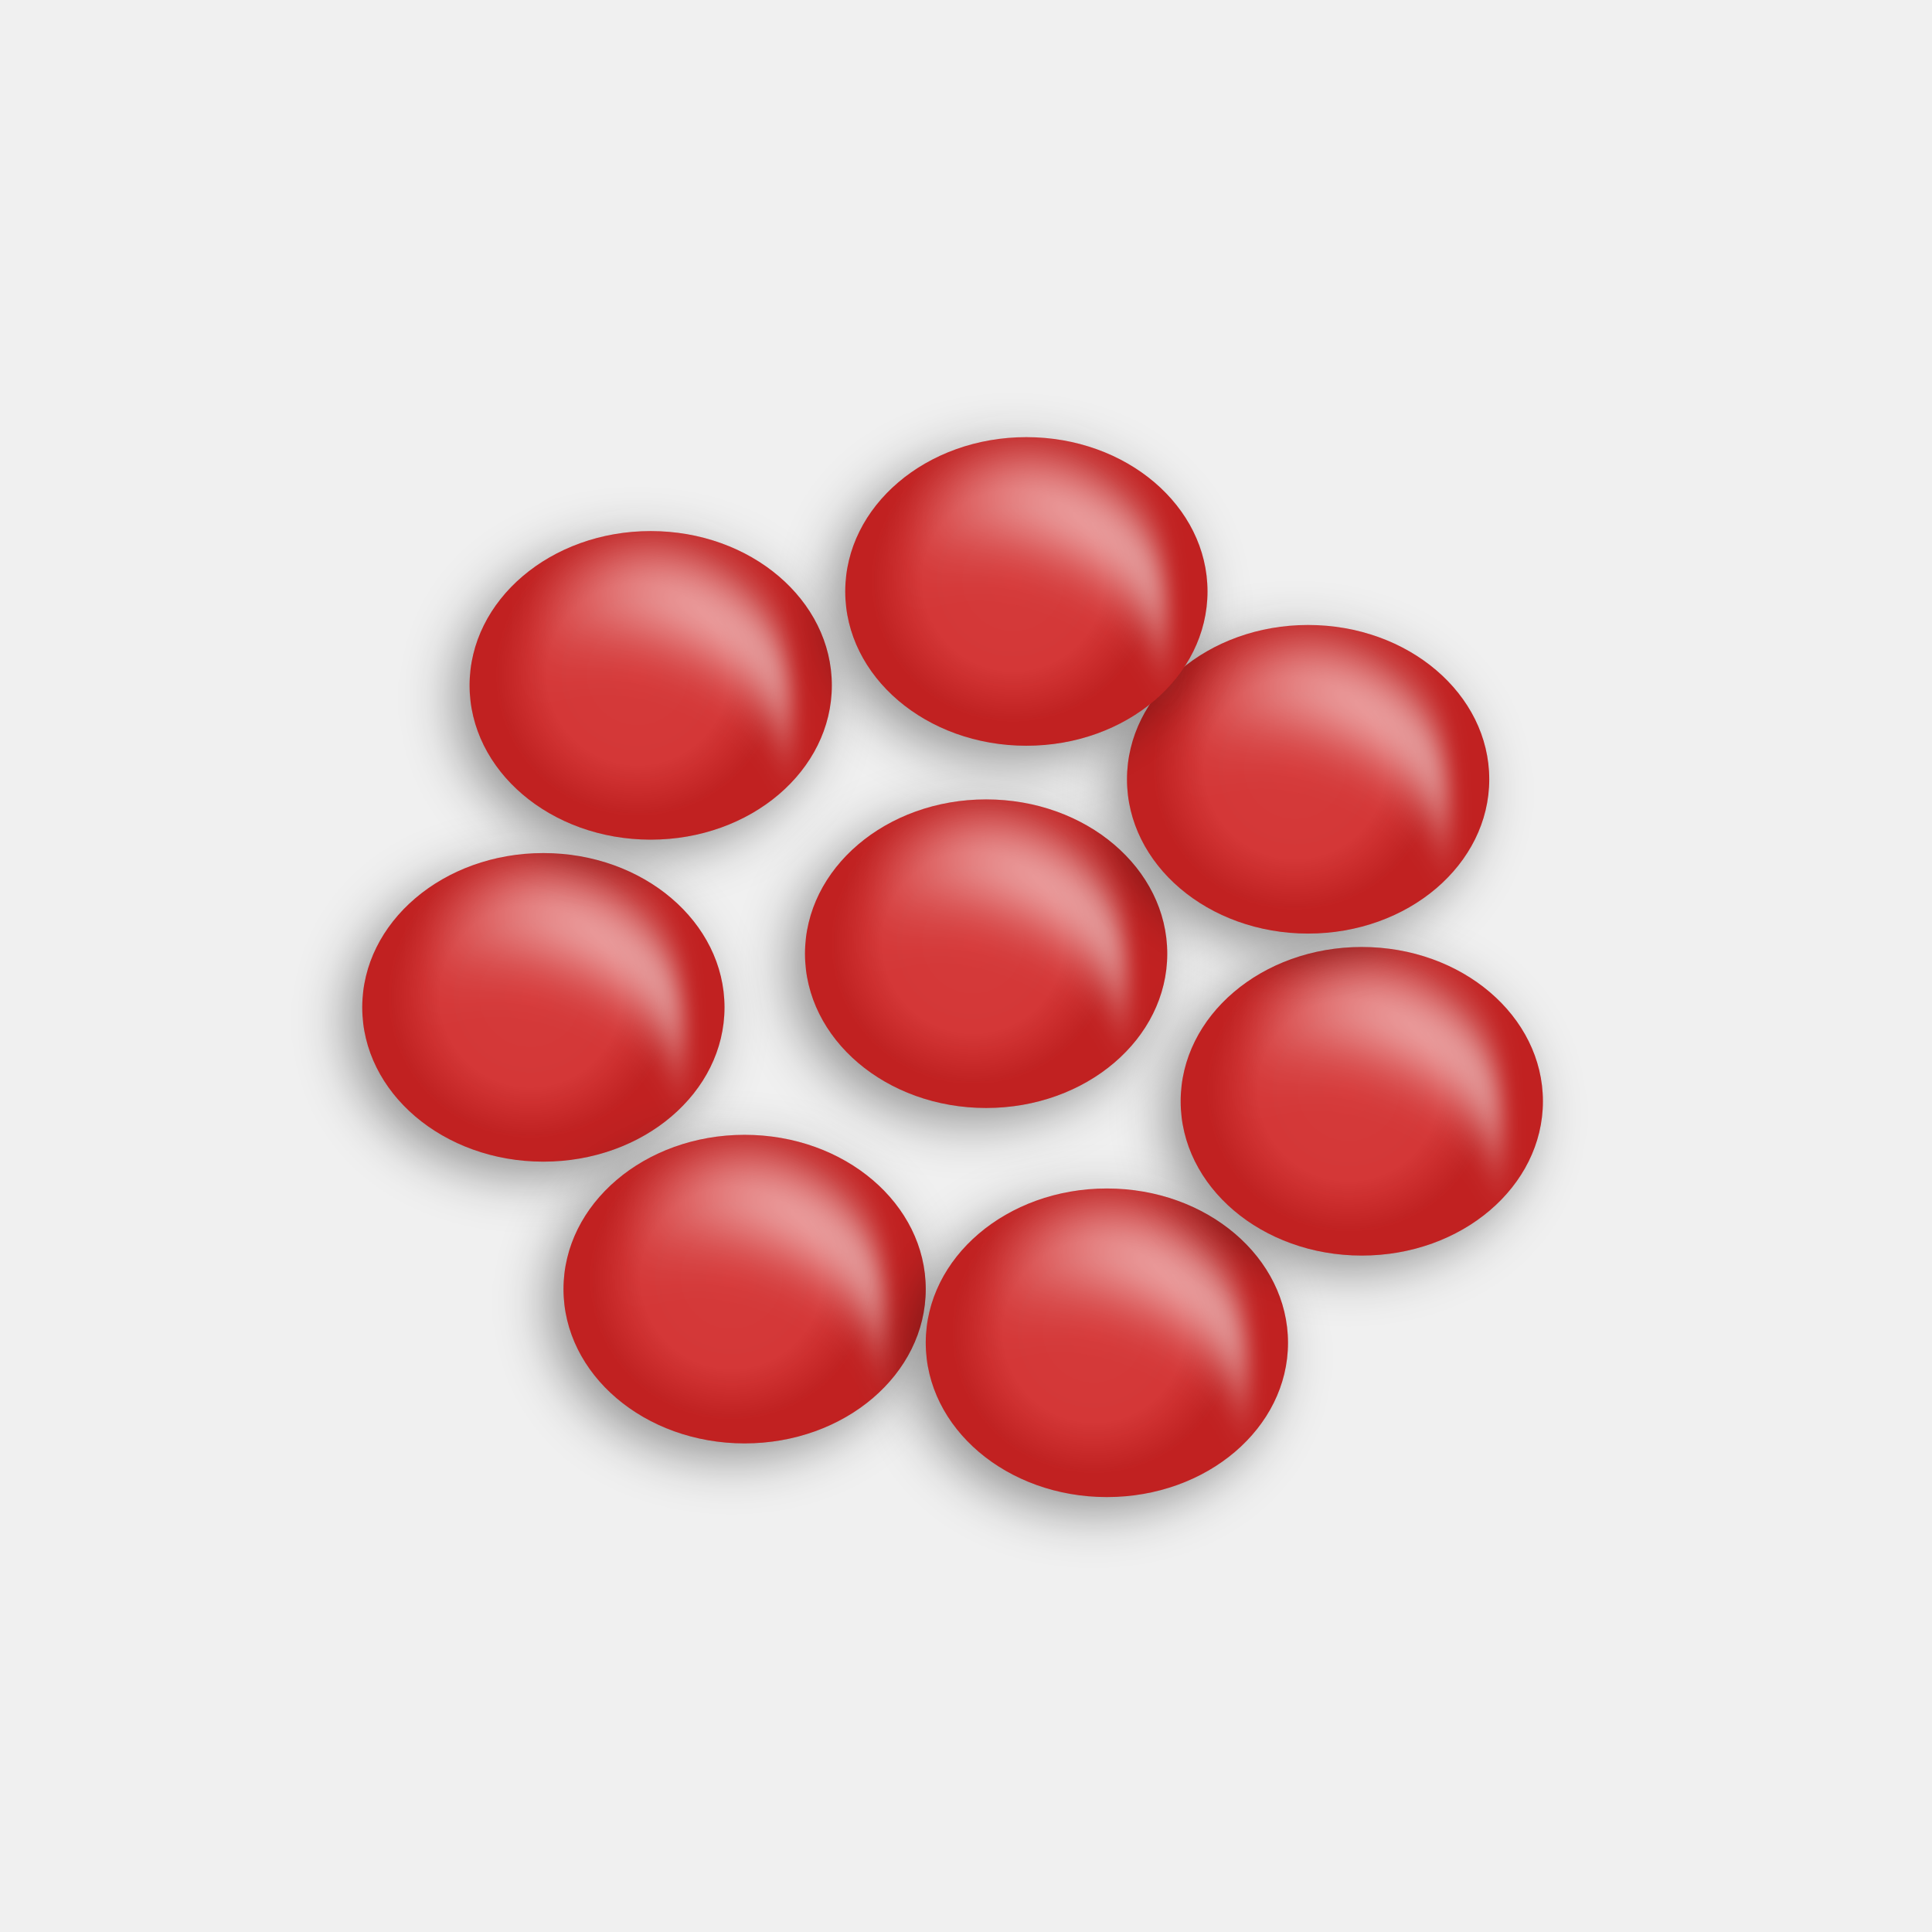
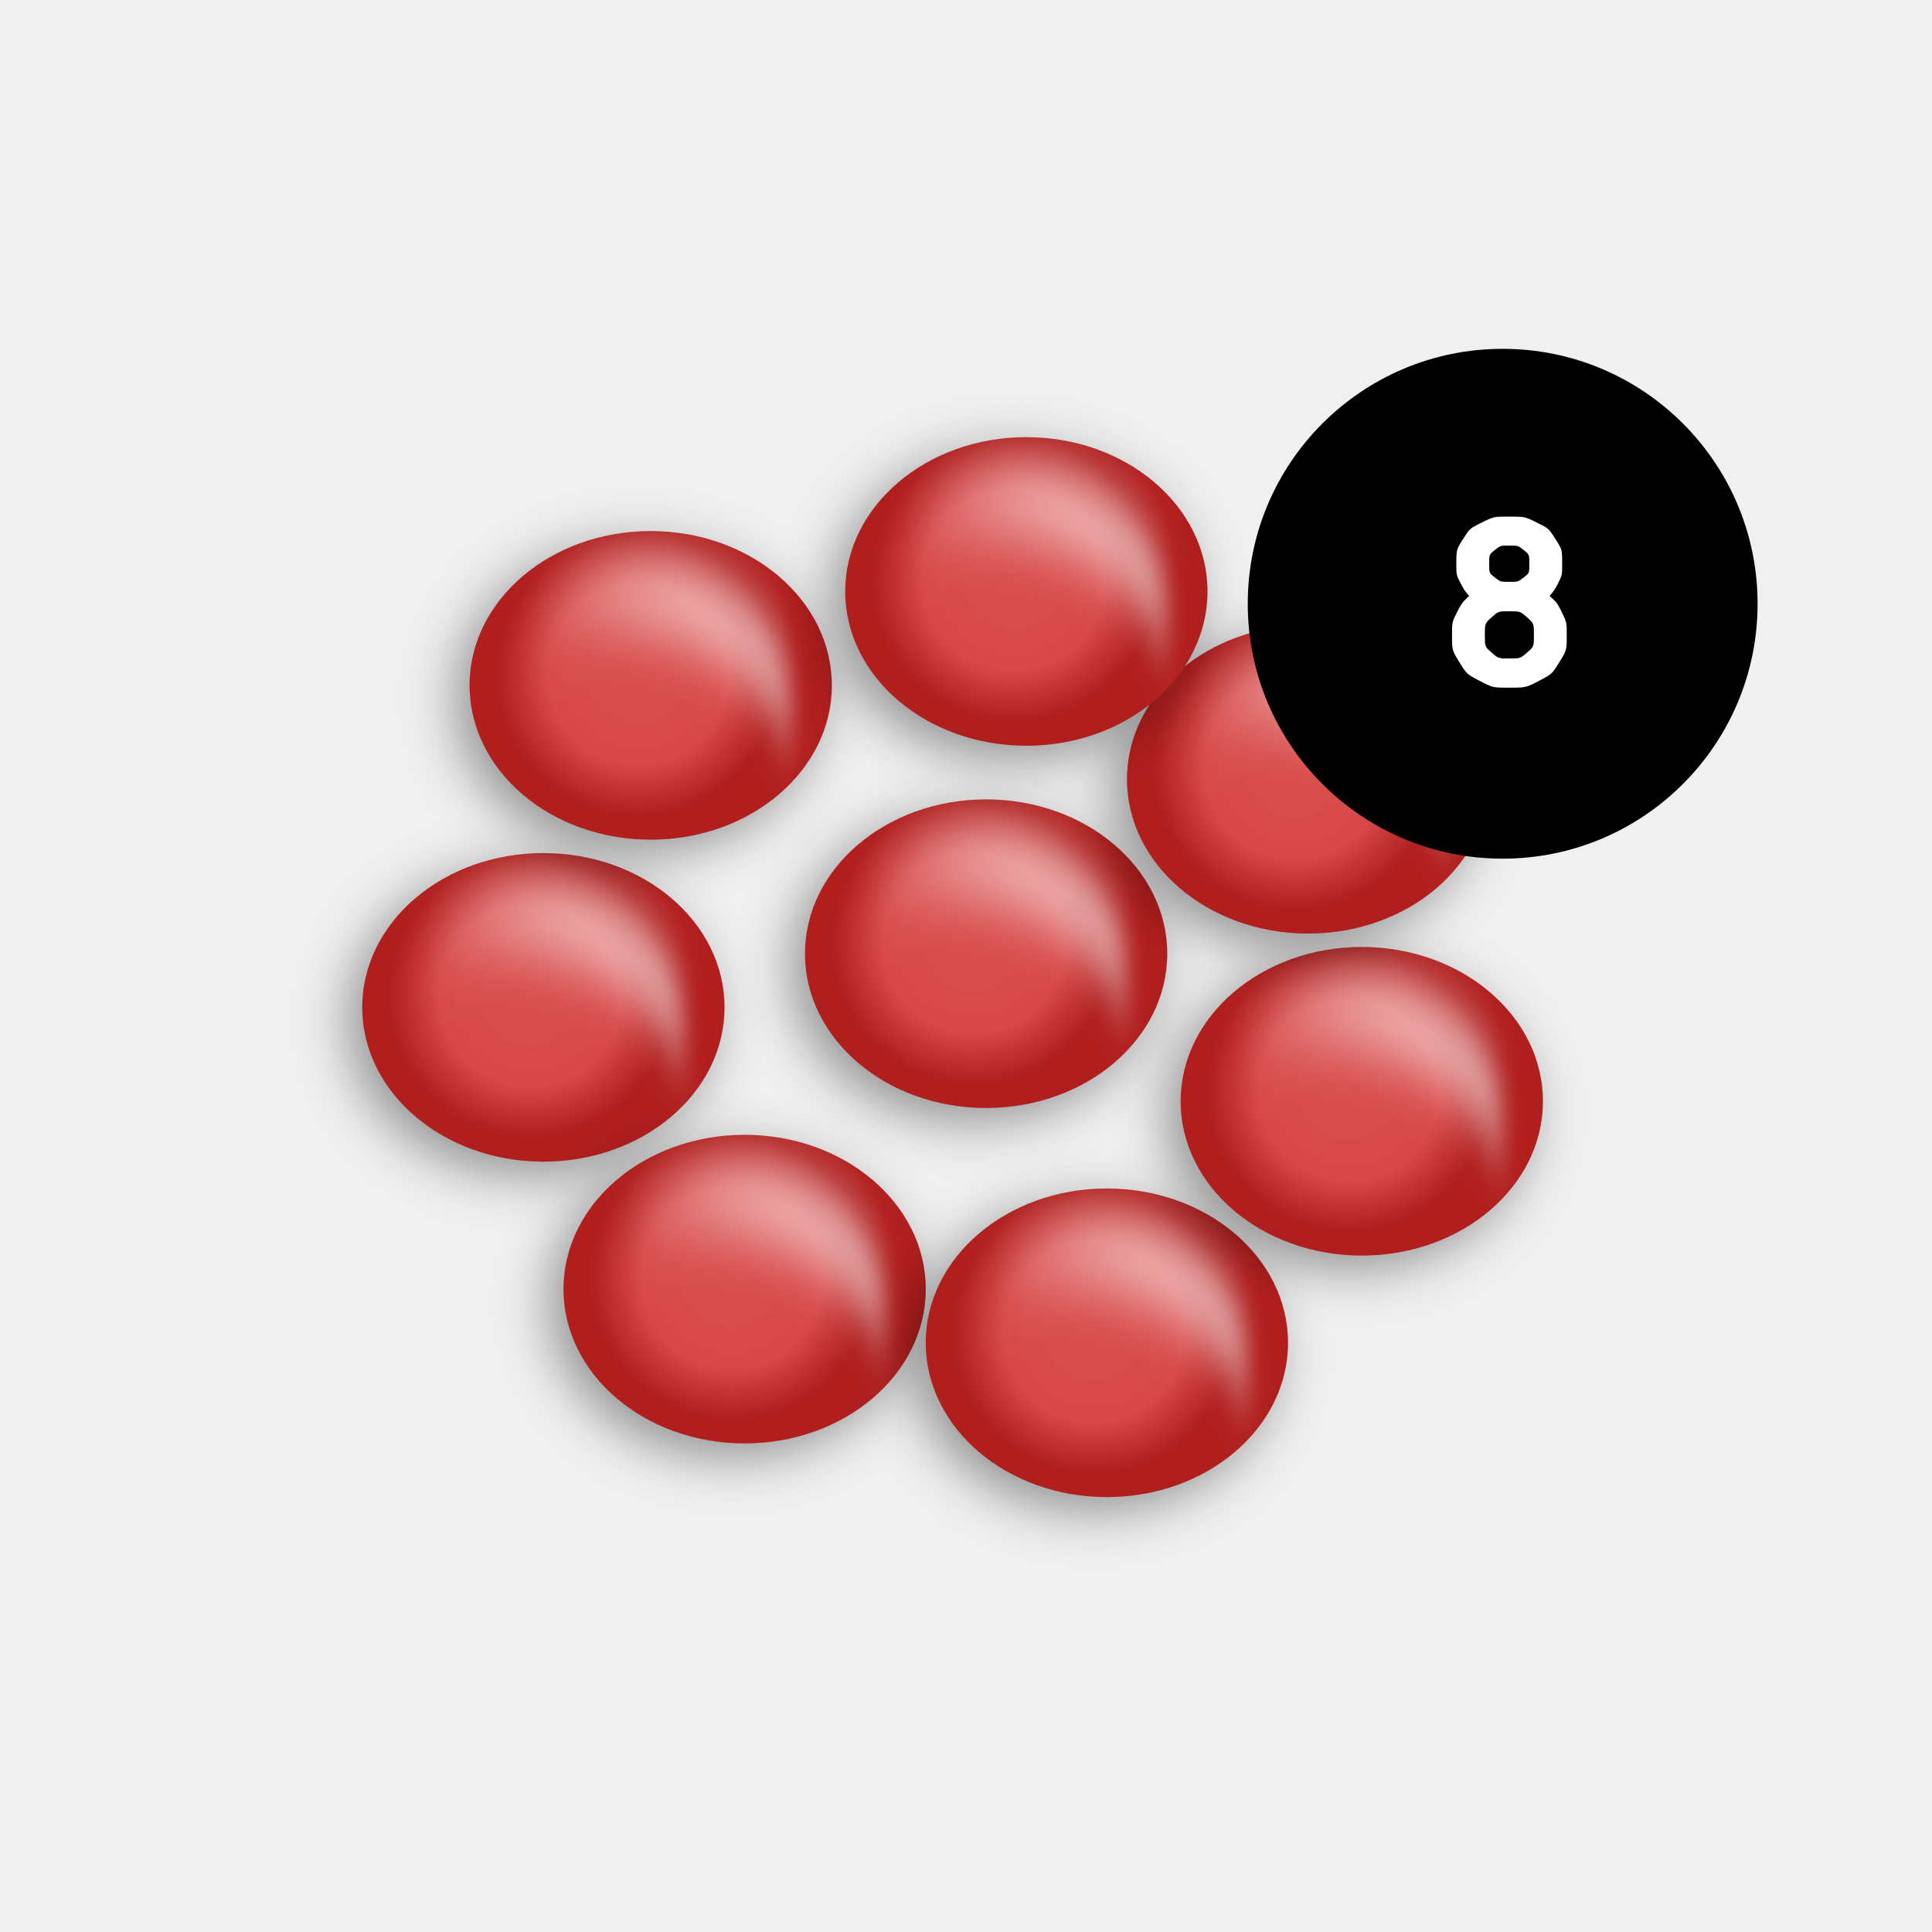
<svg xmlns="http://www.w3.org/2000/svg" xmlns:xlink="http://www.w3.org/1999/xlink" width="144px" height="144px" viewBox="0 0 144 144" version="1.1">
  <defs>
    <filter x="-22.2%" y="-26.1%" width="144.4%" height="152.2%" filterUnits="objectBoundingBox" id="filter-1">
      <feGaussianBlur stdDeviation="2" in="SourceGraphic" />
    </filter>
    <radialGradient cx="46.388%" cy="46.388%" fx="46.388%" fy="46.388%" r="46.157%" gradientTransform="translate(0.463878,0.463878),scale(0.851852,1),rotate(90),translate(-0.463878,-0.463878)" id="radialGradient-2">
      <stop stop-color="#FFFFFF" stop-opacity="0.1" offset="0%" />
      <stop stop-color="#FFFFFF" stop-opacity="0.086" offset="63.589%" />
      <stop stop-color="#000000" stop-opacity="0.08" offset="100%" />
    </radialGradient>
    <ellipse id="path-3" cx="13.5" cy="11.5" rx="13.5" ry="11.5" />
-     <radialGradient cx="46.388%" cy="46.388%" fx="46.388%" fy="46.388%" r="46.157%" gradientTransform="translate(0.463878,0.463878),scale(0.851852,1),rotate(90),translate(-0.463878,-0.463878)" id="radialGradient-4">
-       <stop stop-color="#D02424" stop-opacity="0.1" offset="0%" />
-       <stop stop-color="#D02424" stop-opacity="0.086" offset="63.589%" />
-       <stop stop-color="#D02424" stop-opacity="0.08" offset="100%" />
-     </radialGradient>
-     <filter x="-34.6%" y="-38.6%" width="169.2%" height="177.3%" filterUnits="objectBoundingBox" id="filter-5">
+     <filter x="-34.6%" y="-38.6%" width="169.2%" height="177.3%" filterUnits="objectBoundingBox" id="filter-4">
      <feGaussianBlur stdDeviation="2" in="SourceGraphic" />
    </filter>
-     <filter x="-22.2%" y="-26.1%" width="144.4%" height="152.2%" filterUnits="objectBoundingBox" id="filter-6">
+     <filter x="-22.2%" y="-26.1%" width="144.4%" height="152.2%" filterUnits="objectBoundingBox" id="filter-5">
      <feGaussianBlur stdDeviation="2" in="SourceGraphic" />
    </filter>
-     <ellipse id="path-7" cx="13.5" cy="11.5" rx="13.5" ry="11.5" />
-     <filter x="-34.6%" y="-38.6%" width="169.2%" height="177.3%" filterUnits="objectBoundingBox" id="filter-8">
+     <ellipse id="path-6" cx="13.5" cy="11.5" rx="13.5" ry="11.5" />
+     <filter x="-34.6%" y="-38.6%" width="169.2%" height="177.3%" filterUnits="objectBoundingBox" id="filter-7">
      <feGaussianBlur stdDeviation="2" in="SourceGraphic" />
    </filter>
-     <filter x="-22.2%" y="-26.1%" width="144.4%" height="152.2%" filterUnits="objectBoundingBox" id="filter-9">
+     <filter x="-22.2%" y="-26.1%" width="144.4%" height="152.2%" filterUnits="objectBoundingBox" id="filter-8">
      <feGaussianBlur stdDeviation="2" in="SourceGraphic" />
    </filter>
-     <ellipse id="path-10" cx="13.5" cy="11.5" rx="13.5" ry="11.5" />
-     <filter x="-34.6%" y="-38.6%" width="169.2%" height="177.3%" filterUnits="objectBoundingBox" id="filter-11">
+     <ellipse id="path-9" cx="13.5" cy="11.5" rx="13.5" ry="11.5" />
+     <filter x="-34.6%" y="-38.6%" width="169.2%" height="177.3%" filterUnits="objectBoundingBox" id="filter-10">
      <feGaussianBlur stdDeviation="2" in="SourceGraphic" />
    </filter>
-     <filter x="-22.2%" y="-26.1%" width="144.4%" height="152.2%" filterUnits="objectBoundingBox" id="filter-12">
+     <filter x="-22.2%" y="-26.1%" width="144.4%" height="152.2%" filterUnits="objectBoundingBox" id="filter-11">
      <feGaussianBlur stdDeviation="2" in="SourceGraphic" />
    </filter>
-     <ellipse id="path-13" cx="13.5" cy="11.5" rx="13.5" ry="11.5" />
-     <filter x="-34.6%" y="-38.6%" width="169.2%" height="177.3%" filterUnits="objectBoundingBox" id="filter-14">
+     <ellipse id="path-12" cx="13.5" cy="11.5" rx="13.5" ry="11.5" />
+     <filter x="-34.6%" y="-38.6%" width="169.2%" height="177.3%" filterUnits="objectBoundingBox" id="filter-13">
      <feGaussianBlur stdDeviation="2" in="SourceGraphic" />
    </filter>
-     <filter x="-22.2%" y="-26.1%" width="144.4%" height="152.2%" filterUnits="objectBoundingBox" id="filter-15">
+     <filter x="-22.2%" y="-26.1%" width="144.4%" height="152.2%" filterUnits="objectBoundingBox" id="filter-14">
      <feGaussianBlur stdDeviation="2" in="SourceGraphic" />
    </filter>
-     <ellipse id="path-16" cx="13.5" cy="11.5" rx="13.5" ry="11.5" />
-     <filter x="-34.6%" y="-38.6%" width="169.2%" height="177.3%" filterUnits="objectBoundingBox" id="filter-17">
+     <ellipse id="path-15" cx="13.5" cy="11.5" rx="13.5" ry="11.5" />
+     <filter x="-34.6%" y="-38.6%" width="169.2%" height="177.3%" filterUnits="objectBoundingBox" id="filter-16">
      <feGaussianBlur stdDeviation="2" in="SourceGraphic" />
    </filter>
-     <filter x="-22.2%" y="-26.1%" width="144.4%" height="152.2%" filterUnits="objectBoundingBox" id="filter-18">
+     <filter x="-22.2%" y="-26.1%" width="144.4%" height="152.2%" filterUnits="objectBoundingBox" id="filter-17">
      <feGaussianBlur stdDeviation="2" in="SourceGraphic" />
    </filter>
-     <ellipse id="path-19" cx="13.5" cy="11.5" rx="13.5" ry="11.5" />
-     <filter x="-34.6%" y="-38.6%" width="169.2%" height="177.3%" filterUnits="objectBoundingBox" id="filter-20">
+     <ellipse id="path-18" cx="13.5" cy="11.5" rx="13.5" ry="11.5" />
+     <filter x="-34.6%" y="-38.6%" width="169.2%" height="177.3%" filterUnits="objectBoundingBox" id="filter-19">
      <feGaussianBlur stdDeviation="2" in="SourceGraphic" />
    </filter>
-     <filter x="-22.2%" y="-26.1%" width="144.4%" height="152.2%" filterUnits="objectBoundingBox" id="filter-21">
+     <filter x="-22.2%" y="-26.1%" width="144.4%" height="152.2%" filterUnits="objectBoundingBox" id="filter-20">
      <feGaussianBlur stdDeviation="2" in="SourceGraphic" />
    </filter>
-     <ellipse id="path-22" cx="13.5" cy="11.5" rx="13.5" ry="11.5" />
-     <filter x="-34.6%" y="-38.6%" width="169.2%" height="177.3%" filterUnits="objectBoundingBox" id="filter-23">
+     <ellipse id="path-21" cx="13.5" cy="11.5" rx="13.5" ry="11.5" />
+     <filter x="-34.6%" y="-38.6%" width="169.2%" height="177.3%" filterUnits="objectBoundingBox" id="filter-22">
      <feGaussianBlur stdDeviation="2" in="SourceGraphic" />
    </filter>
-     <filter x="-22.2%" y="-26.1%" width="144.4%" height="152.2%" filterUnits="objectBoundingBox" id="filter-24">
+     <filter x="-22.2%" y="-26.1%" width="144.4%" height="152.2%" filterUnits="objectBoundingBox" id="filter-23">
      <feGaussianBlur stdDeviation="2" in="SourceGraphic" />
    </filter>
-     <ellipse id="path-25" cx="13.5" cy="11.5" rx="13.5" ry="11.5" />
-     <filter x="-34.6%" y="-38.6%" width="169.2%" height="177.3%" filterUnits="objectBoundingBox" id="filter-26">
+     <ellipse id="path-24" cx="13.5" cy="11.5" rx="13.5" ry="11.5" />
+     <filter x="-34.6%" y="-38.6%" width="169.2%" height="177.3%" filterUnits="objectBoundingBox" id="filter-25">
      <feGaussianBlur stdDeviation="2" in="SourceGraphic" />
    </filter>
  </defs>
  <g id="seeds-8" stroke="none" stroke-width="1" fill="none" fill-rule="evenodd">
-     <g id="Group-2" transform="translate(21, 26)">
+     <g id="Seeds" transform="translate(21, 26)">
      <g id="Group" transform="translate(33, 27)">
        <ellipse id="shadow" fill="#000000" opacity="0.4" style="mix-blend-mode: multiply;" filter="url(#filter-1)" cx="18.5" cy="19.083" rx="13.5" ry="11.5" />
-         <g id="colour" transform="translate(6, 6.582812)">
+         <g id="colour---red" transform="translate(6, 6.582812)">
          <use fill="#D02424" xlink:href="#path-3" />
-           <use fill="url(#radialGradient-4)" xlink:href="#path-3" />
+           <use fill="url(#radialGradient-2)" xlink:href="#path-3" />
        </g>
        <ellipse id="gradient" fill="url(#radialGradient-2)" cx="19.5" cy="18.083" rx="13.5" ry="11.5" />
-         <path d="M12.595,25.035 C11.39,18.696 12.842,14.175 16.952,11.474 C21.061,8.772 25.252,8.852 29.523,11.715 C25.631,10.702 21.79,11.669 17.999,14.614 C14.209,17.558 12.407,21.032 12.595,25.035 Z" id="glow" fill="#FFFFFF" filter="url(#filter-5)" transform="translate(20.85407, 17.2703) rotate(-300) translate(-20.85407, -17.2703) " />
+         <path d="M12.595,25.035 C11.39,18.696 12.842,14.175 16.952,11.474 C21.061,8.772 25.252,8.852 29.523,11.715 C25.631,10.702 21.79,11.669 17.999,14.614 C14.209,17.558 12.407,21.032 12.595,25.035 Z" id="glow" fill="#FFFFFF" filter="url(#filter-4)" transform="translate(20.85407, 17.2703) rotate(-300) translate(-20.85407, -17.2703) " />
      </g>
      <g id="Group" transform="translate(0, 31)">
-         <ellipse id="shadow" fill="#000000" opacity="0.4" style="mix-blend-mode: multiply;" filter="url(#filter-6)" cx="18.5" cy="19.083" rx="13.5" ry="11.5" />
-         <g id="colour" transform="translate(6, 6.582812)">
-           <use fill="#D02424" xlink:href="#path-7" />
-           <use fill="url(#radialGradient-4)" xlink:href="#path-7" />
+         <ellipse id="shadow" fill="#000000" opacity="0.4" style="mix-blend-mode: multiply;" filter="url(#filter-5)" cx="18.5" cy="19.083" rx="13.5" ry="11.5" />
+         <g id="colour---red" transform="translate(6, 6.582812)">
+           <use fill="#D02424" xlink:href="#path-6" />
+           <use fill="url(#radialGradient-2)" xlink:href="#path-6" />
        </g>
        <ellipse id="gradient" fill="url(#radialGradient-2)" cx="19.5" cy="18.083" rx="13.5" ry="11.5" />
-         <path d="M12.595,25.035 C11.39,18.696 12.842,14.175 16.952,11.474 C21.061,8.772 25.252,8.852 29.523,11.715 C25.631,10.702 21.79,11.669 17.999,14.614 C14.209,17.558 12.407,21.032 12.595,25.035 Z" id="glow" fill="#FFFFFF" filter="url(#filter-8)" transform="translate(20.85407, 17.2703) rotate(-300) translate(-20.85407, -17.2703) " />
+         <path d="M12.595,25.035 C11.39,18.696 12.842,14.175 16.952,11.474 C21.061,8.772 25.252,8.852 29.523,11.715 C25.631,10.702 21.79,11.669 17.999,14.614 C14.209,17.558 12.407,21.032 12.595,25.035 Z" id="glow" fill="#FFFFFF" filter="url(#filter-7)" transform="translate(20.85407, 17.2703) rotate(-300) translate(-20.85407, -17.2703) " />
      </g>
      <g id="Group" transform="translate(15, 52)">
-         <ellipse id="shadow" fill="#000000" opacity="0.4" style="mix-blend-mode: multiply;" filter="url(#filter-9)" cx="18.5" cy="19.083" rx="13.5" ry="11.5" />
-         <g id="colour" transform="translate(6, 6.582812)">
-           <use fill="#D02424" xlink:href="#path-10" />
-           <use fill="url(#radialGradient-4)" xlink:href="#path-10" />
+         <ellipse id="shadow" fill="#000000" opacity="0.4" style="mix-blend-mode: multiply;" filter="url(#filter-8)" cx="18.5" cy="19.083" rx="13.5" ry="11.5" />
+         <g id="colour---red" transform="translate(6, 6.582812)">
+           <use fill="#D02424" xlink:href="#path-9" />
+           <use fill="url(#radialGradient-2)" xlink:href="#path-9" />
        </g>
        <ellipse id="gradient" fill="url(#radialGradient-2)" cx="19.5" cy="18.083" rx="13.5" ry="11.5" />
-         <path d="M12.595,25.035 C11.39,18.696 12.842,14.175 16.952,11.474 C21.061,8.772 25.252,8.852 29.523,11.715 C25.631,10.702 21.79,11.669 17.999,14.614 C14.209,17.558 12.407,21.032 12.595,25.035 Z" id="glow" fill="#FFFFFF" filter="url(#filter-11)" transform="translate(20.85407, 17.2703) rotate(-300) translate(-20.85407, -17.2703) " />
+         <path d="M12.595,25.035 C11.39,18.696 12.842,14.175 16.952,11.474 C21.061,8.772 25.252,8.852 29.523,11.715 C25.631,10.702 21.79,11.669 17.999,14.614 C14.209,17.558 12.407,21.032 12.595,25.035 Z" id="glow" fill="#FFFFFF" filter="url(#filter-10)" transform="translate(20.85407, 17.2703) rotate(-300) translate(-20.85407, -17.2703) " />
      </g>
      <g id="Group" transform="translate(42, 56)">
-         <ellipse id="shadow" fill="#000000" opacity="0.4" style="mix-blend-mode: multiply;" filter="url(#filter-12)" cx="18.5" cy="19.083" rx="13.5" ry="11.5" />
-         <g id="colour" transform="translate(6, 6.582812)">
-           <use fill="#D02424" xlink:href="#path-13" />
-           <use fill="url(#radialGradient-4)" xlink:href="#path-13" />
+         <ellipse id="shadow" fill="#000000" opacity="0.4" style="mix-blend-mode: multiply;" filter="url(#filter-11)" cx="18.5" cy="19.083" rx="13.5" ry="11.5" />
+         <g id="colour---red" transform="translate(6, 6.582812)">
+           <use fill="#D02424" xlink:href="#path-12" />
+           <use fill="url(#radialGradient-2)" xlink:href="#path-12" />
        </g>
        <ellipse id="gradient" fill="url(#radialGradient-2)" cx="19.5" cy="18.083" rx="13.5" ry="11.5" />
-         <path d="M12.595,25.035 C11.39,18.696 12.842,14.175 16.952,11.474 C21.061,8.772 25.252,8.852 29.523,11.715 C25.631,10.702 21.79,11.669 17.999,14.614 C14.209,17.558 12.407,21.032 12.595,25.035 Z" id="glow" fill="#FFFFFF" filter="url(#filter-14)" transform="translate(20.85407, 17.2703) rotate(-300) translate(-20.85407, -17.2703) " />
+         <path d="M12.595,25.035 C11.39,18.696 12.842,14.175 16.952,11.474 C21.061,8.772 25.252,8.852 29.523,11.715 C25.631,10.702 21.79,11.669 17.999,14.614 C14.209,17.558 12.407,21.032 12.595,25.035 Z" id="glow" fill="#FFFFFF" filter="url(#filter-13)" transform="translate(20.85407, 17.2703) rotate(-300) translate(-20.85407, -17.2703) " />
      </g>
      <g id="Group" transform="translate(61, 38)">
-         <ellipse id="shadow" fill="#000000" opacity="0.4" style="mix-blend-mode: multiply;" filter="url(#filter-15)" cx="18.5" cy="19.083" rx="13.5" ry="11.5" />
-         <g id="colour" transform="translate(6, 6.582812)">
-           <use fill="#D02424" xlink:href="#path-16" />
-           <use fill="url(#radialGradient-4)" xlink:href="#path-16" />
+         <ellipse id="shadow" fill="#000000" opacity="0.4" style="mix-blend-mode: multiply;" filter="url(#filter-14)" cx="18.5" cy="19.083" rx="13.5" ry="11.5" />
+         <g id="colour---red" transform="translate(6, 6.582812)">
+           <use fill="#D02424" xlink:href="#path-15" />
+           <use fill="url(#radialGradient-2)" xlink:href="#path-15" />
        </g>
        <ellipse id="gradient" fill="url(#radialGradient-2)" cx="19.5" cy="18.083" rx="13.5" ry="11.5" />
-         <path d="M12.595,25.035 C11.39,18.696 12.842,14.175 16.952,11.474 C21.061,8.772 25.252,8.852 29.523,11.715 C25.631,10.702 21.79,11.669 17.999,14.614 C14.209,17.558 12.407,21.032 12.595,25.035 Z" id="glow" fill="#FFFFFF" filter="url(#filter-17)" transform="translate(20.85407, 17.2703) rotate(-300) translate(-20.85407, -17.2703) " />
+         <path d="M12.595,25.035 C11.39,18.696 12.842,14.175 16.952,11.474 C21.061,8.772 25.252,8.852 29.523,11.715 C25.631,10.702 21.79,11.669 17.999,14.614 C14.209,17.558 12.407,21.032 12.595,25.035 Z" id="glow" fill="#FFFFFF" filter="url(#filter-16)" transform="translate(20.85407, 17.2703) rotate(-300) translate(-20.85407, -17.2703) " />
      </g>
      <g id="Group" transform="translate(57, 14)">
-         <ellipse id="shadow" fill="#000000" opacity="0.4" style="mix-blend-mode: multiply;" filter="url(#filter-18)" cx="18.5" cy="19.083" rx="13.5" ry="11.5" />
-         <g id="colour" transform="translate(6, 6.582812)">
-           <use fill="#D02424" xlink:href="#path-19" />
-           <use fill="url(#radialGradient-4)" xlink:href="#path-19" />
+         <ellipse id="shadow" fill="#000000" opacity="0.4" style="mix-blend-mode: multiply;" filter="url(#filter-17)" cx="18.5" cy="19.083" rx="13.5" ry="11.5" />
+         <g id="colour---red" transform="translate(6, 6.582812)">
+           <use fill="#D02424" xlink:href="#path-18" />
+           <use fill="url(#radialGradient-2)" xlink:href="#path-18" />
        </g>
        <ellipse id="gradient" fill="url(#radialGradient-2)" cx="19.5" cy="18.083" rx="13.5" ry="11.5" />
-         <path d="M12.595,25.035 C11.39,18.696 12.842,14.175 16.952,11.474 C21.061,8.772 25.252,8.852 29.523,11.715 C25.631,10.702 21.79,11.669 17.999,14.614 C14.209,17.558 12.407,21.032 12.595,25.035 Z" id="glow" fill="#FFFFFF" filter="url(#filter-20)" transform="translate(20.85407, 17.2703) rotate(-300) translate(-20.85407, -17.2703) " />
+         <path d="M12.595,25.035 C11.39,18.696 12.842,14.175 16.952,11.474 C21.061,8.772 25.252,8.852 29.523,11.715 C25.631,10.702 21.79,11.669 17.999,14.614 C14.209,17.558 12.407,21.032 12.595,25.035 Z" id="glow" fill="#FFFFFF" filter="url(#filter-19)" transform="translate(20.85407, 17.2703) rotate(-300) translate(-20.85407, -17.2703) " />
      </g>
      <g id="Group" transform="translate(8, 7)">
-         <ellipse id="shadow" fill="#000000" opacity="0.4" style="mix-blend-mode: multiply;" filter="url(#filter-21)" cx="18.5" cy="19.083" rx="13.5" ry="11.5" />
-         <g id="colour" transform="translate(6, 6.582812)">
-           <use fill="#D02424" xlink:href="#path-22" />
-           <use fill="url(#radialGradient-4)" xlink:href="#path-22" />
+         <ellipse id="shadow" fill="#000000" opacity="0.4" style="mix-blend-mode: multiply;" filter="url(#filter-20)" cx="18.5" cy="19.083" rx="13.5" ry="11.5" />
+         <g id="colour---red" transform="translate(6, 6.582812)">
+           <use fill="#D02424" xlink:href="#path-21" />
+           <use fill="url(#radialGradient-2)" xlink:href="#path-21" />
        </g>
        <ellipse id="gradient" fill="url(#radialGradient-2)" cx="19.5" cy="18.083" rx="13.5" ry="11.5" />
-         <path d="M12.595,25.035 C11.39,18.696 12.842,14.175 16.952,11.474 C21.061,8.772 25.252,8.852 29.523,11.715 C25.631,10.702 21.79,11.669 17.999,14.614 C14.209,17.558 12.407,21.032 12.595,25.035 Z" id="glow" fill="#FFFFFF" filter="url(#filter-23)" transform="translate(20.85407, 17.2703) rotate(-300) translate(-20.85407, -17.2703) " />
+         <path d="M12.595,25.035 C11.39,18.696 12.842,14.175 16.952,11.474 C21.061,8.772 25.252,8.852 29.523,11.715 C25.631,10.702 21.79,11.669 17.999,14.614 C14.209,17.558 12.407,21.032 12.595,25.035 Z" id="glow" fill="#FFFFFF" filter="url(#filter-22)" transform="translate(20.85407, 17.2703) rotate(-300) translate(-20.85407, -17.2703) " />
      </g>
      <g id="Group" transform="translate(36, 0)">
-         <ellipse id="shadow" fill="#000000" opacity="0.4" style="mix-blend-mode: multiply;" filter="url(#filter-24)" cx="18.5" cy="19.083" rx="13.5" ry="11.5" />
-         <g id="colour" transform="translate(6, 6.582812)">
-           <use fill="#D02424" xlink:href="#path-25" />
-           <use fill="url(#radialGradient-4)" xlink:href="#path-25" />
+         <ellipse id="shadow" fill="#000000" opacity="0.4" style="mix-blend-mode: multiply;" filter="url(#filter-23)" cx="18.5" cy="19.083" rx="13.5" ry="11.5" />
+         <g id="colour---red" transform="translate(6, 6.582812)">
+           <use fill="#D02424" xlink:href="#path-24" />
+           <use fill="url(#radialGradient-2)" xlink:href="#path-24" />
        </g>
        <ellipse id="gradient" fill="url(#radialGradient-2)" cx="19.5" cy="18.083" rx="13.5" ry="11.5" />
-         <path d="M12.595,25.035 C11.39,18.696 12.842,14.175 16.952,11.474 C21.061,8.772 25.252,8.852 29.523,11.715 C25.631,10.702 21.79,11.669 17.999,14.614 C14.209,17.558 12.407,21.032 12.595,25.035 Z" id="glow" fill="#FFFFFF" filter="url(#filter-26)" transform="translate(20.85407, 17.2703) rotate(-300) translate(-20.85407, -17.2703) " />
+         <path d="M12.595,25.035 C11.39,18.696 12.842,14.175 16.952,11.474 C21.061,8.772 25.252,8.852 29.523,11.715 C25.631,10.702 21.79,11.669 17.999,14.614 C14.209,17.558 12.407,21.032 12.595,25.035 Z" id="glow" fill="#FFFFFF" filter="url(#filter-25)" transform="translate(20.85407, 17.2703) rotate(-300) translate(-20.85407, -17.2703) " />
      </g>
+     </g>
+     <g id="Number" transform="translate(93, 26)">
+       <circle id="Oval" fill="#000000" cx="19" cy="19" r="19" />
+       <path d="M19.491,25.255 C20.733,25.255 20.733,25.255 21.701,24.749 C22.671,24.244 22.671,24.244 23.223,23.355 C23.776,22.467 23.776,22.467 23.776,21.328 C23.776,20.359 23.776,20.359 23.338,19.492 C23.064,18.95 23.064,18.95 22.646,18.548 L22.497,18.415 L22.611,18.283 C22.839,18.006 22.839,18.006 23.002,17.723 L23.104,17.533 C23.436,16.866 23.436,16.866 23.436,16.024 C23.436,14.961 23.436,14.961 22.93,14.171 C22.424,13.38 22.424,13.38 21.536,12.943 C20.648,12.505 20.648,12.505 19.491,12.505 C18.335,12.505 18.335,12.505 17.447,12.943 C16.559,13.38 16.559,13.38 16.053,14.171 C15.547,14.961 15.547,14.961 15.547,16.024 C15.547,16.866 15.547,16.866 15.9,17.537 C16.135,17.985 16.135,17.985 16.49,18.402 L16.504,18.419 L16.361,18.55 C16.021,18.881 16.021,18.881 15.778,19.291 L15.662,19.5 C15.225,20.359 15.225,20.359 15.225,21.328 C15.225,22.467 15.225,22.467 15.773,23.355 C16.321,24.244 16.321,24.244 17.286,24.749 C18.25,25.255 18.25,25.255 19.491,25.255 Z M19.491,17.367 C18.828,17.367 18.828,17.367 18.412,17.04 C17.995,16.712 17.995,16.712 17.995,16.024 C17.995,15.335 17.995,15.335 18.412,15 C18.828,14.664 18.828,14.664 19.491,14.664 C20.154,14.664 20.154,14.664 20.571,15 C20.988,15.335 20.988,15.335 20.988,16.024 C20.988,16.712 20.988,16.712 20.571,17.04 C20.154,17.367 20.154,17.367 19.491,17.367 Z M19.491,23.079 C18.675,23.079 18.675,23.079 18.174,22.637 C17.672,22.195 17.672,22.195 17.672,21.328 C17.672,20.47 17.672,20.47 18.174,20.015 C18.675,19.56 18.675,19.56 19.491,19.56 C20.308,19.56 20.308,19.56 20.817,20.015 C21.328,20.47 21.328,20.47 21.328,21.328 C21.328,22.195 21.328,22.195 20.817,22.637 C20.308,23.079 20.308,23.079 19.491,23.079 Z" id="Masked-text-object" fill="#FFFFFF" />
    </g>
  </g>
</svg>
